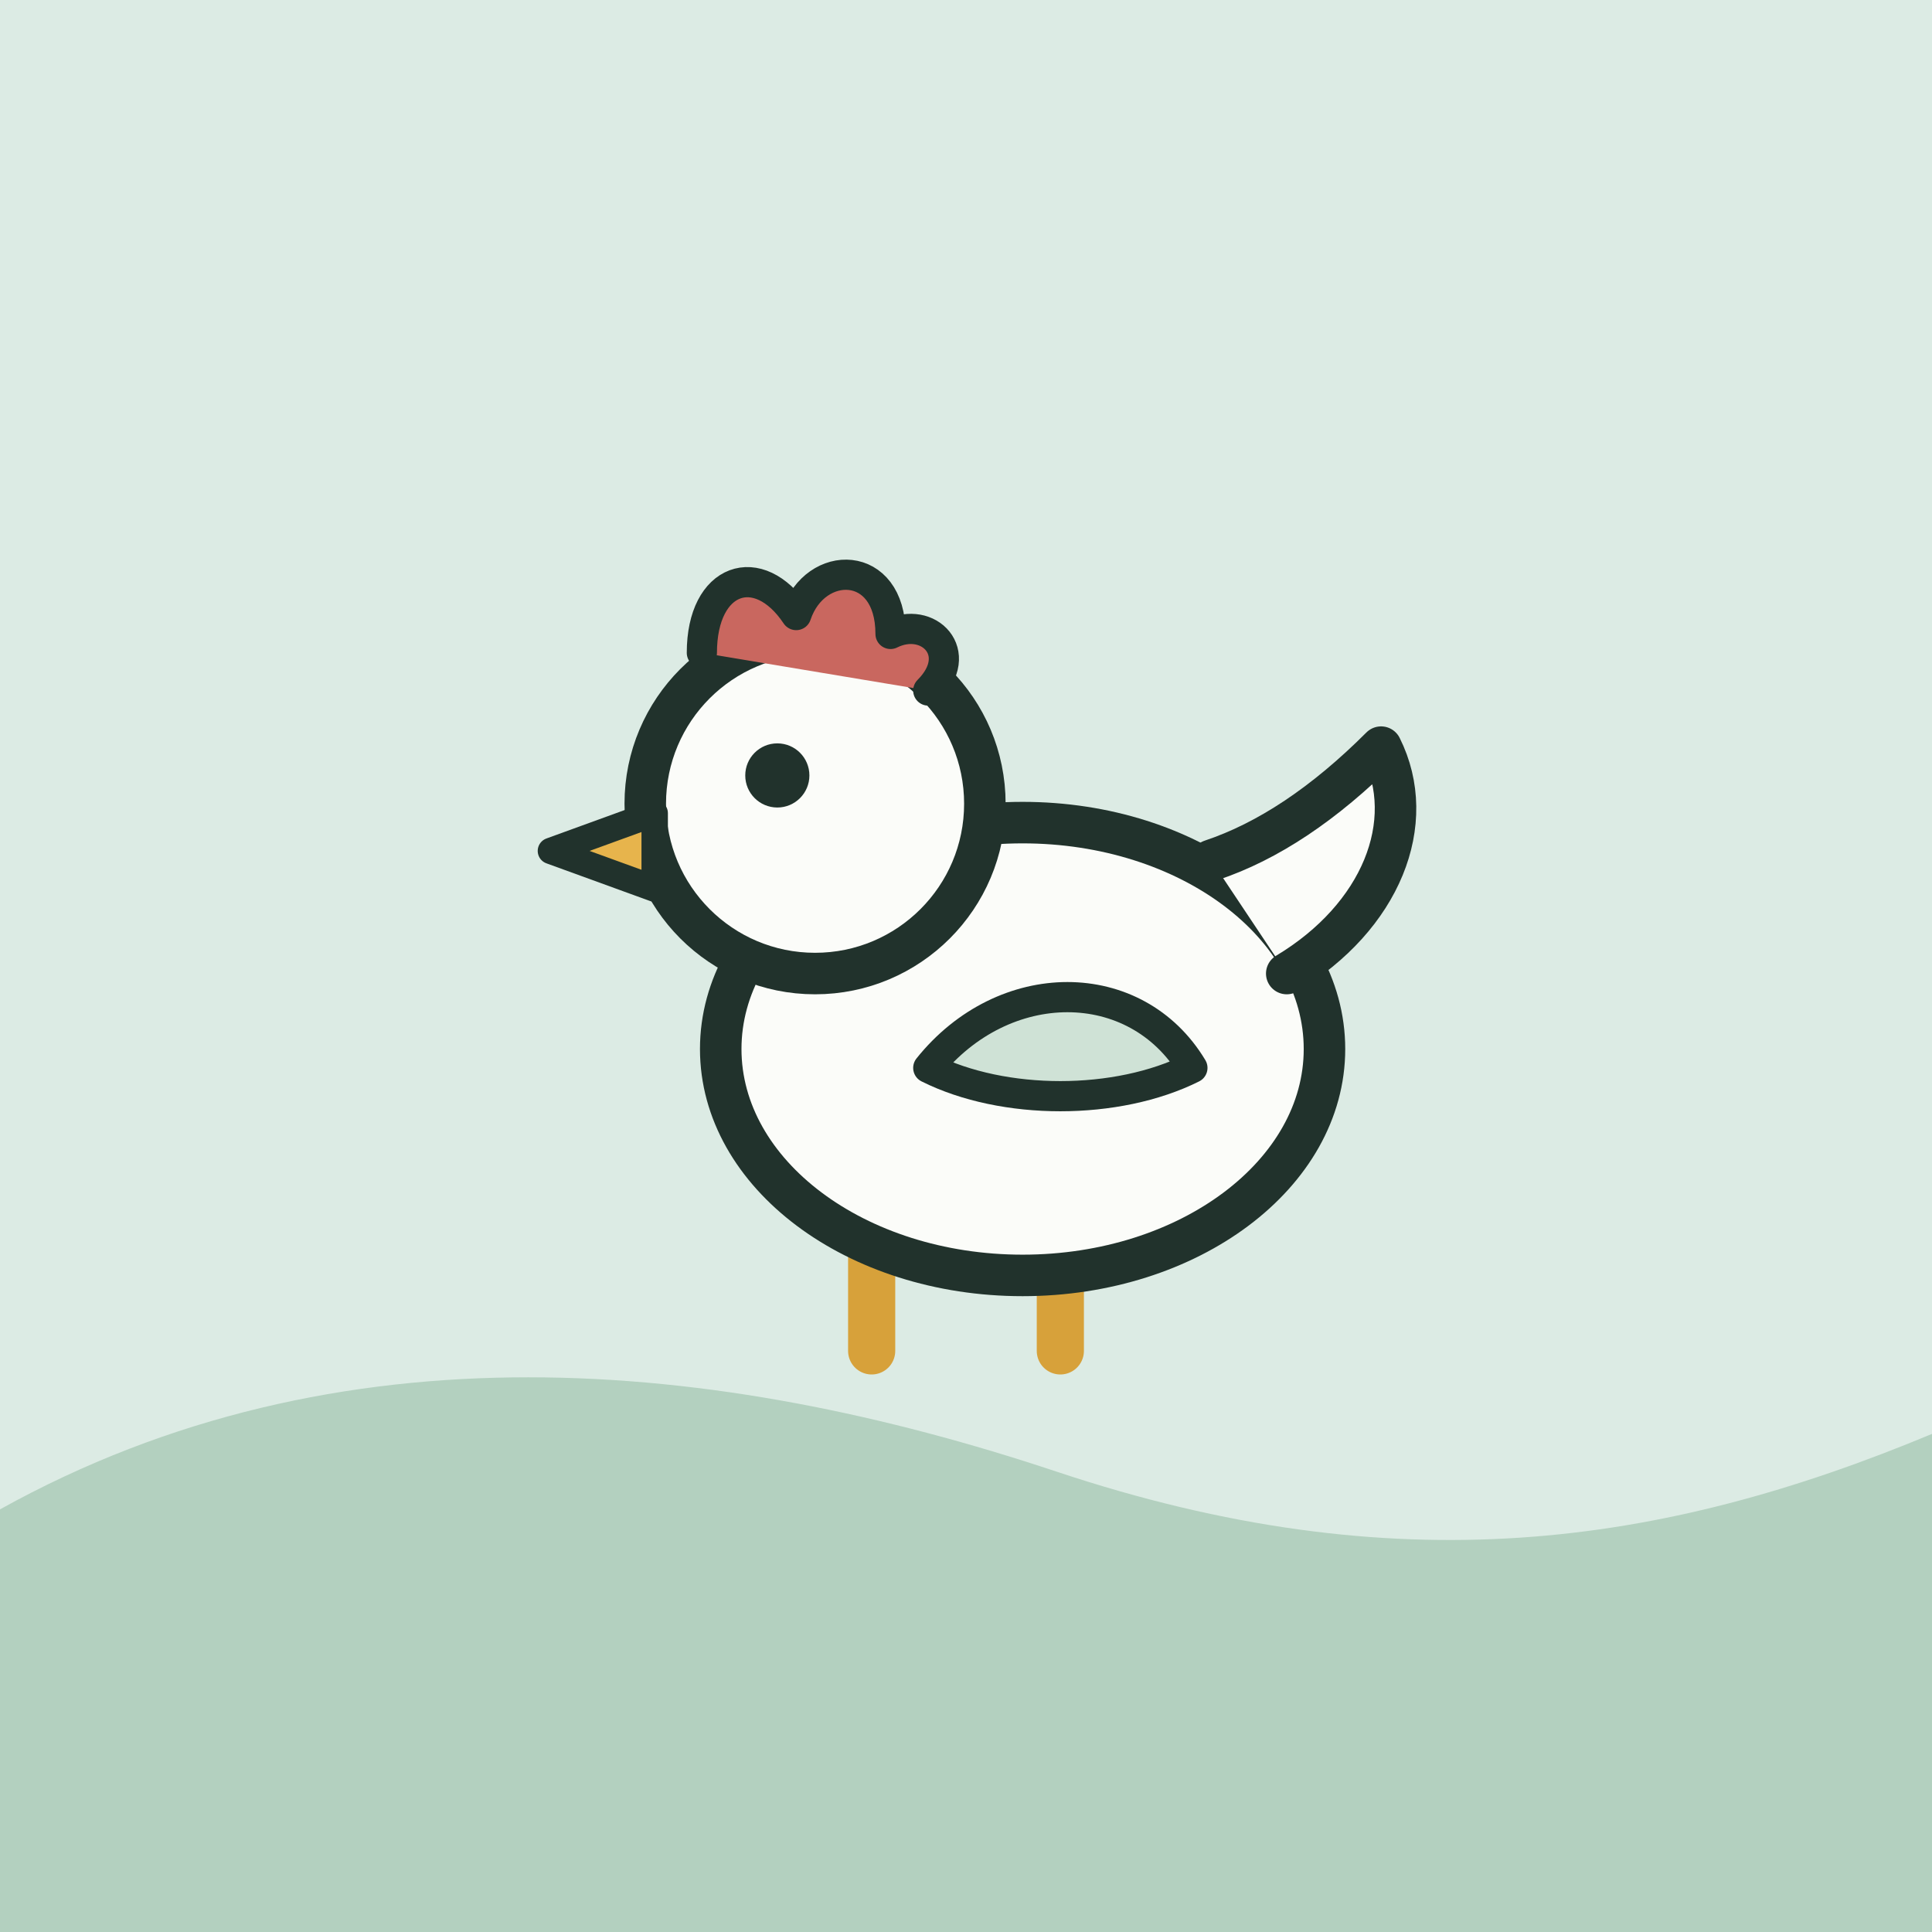
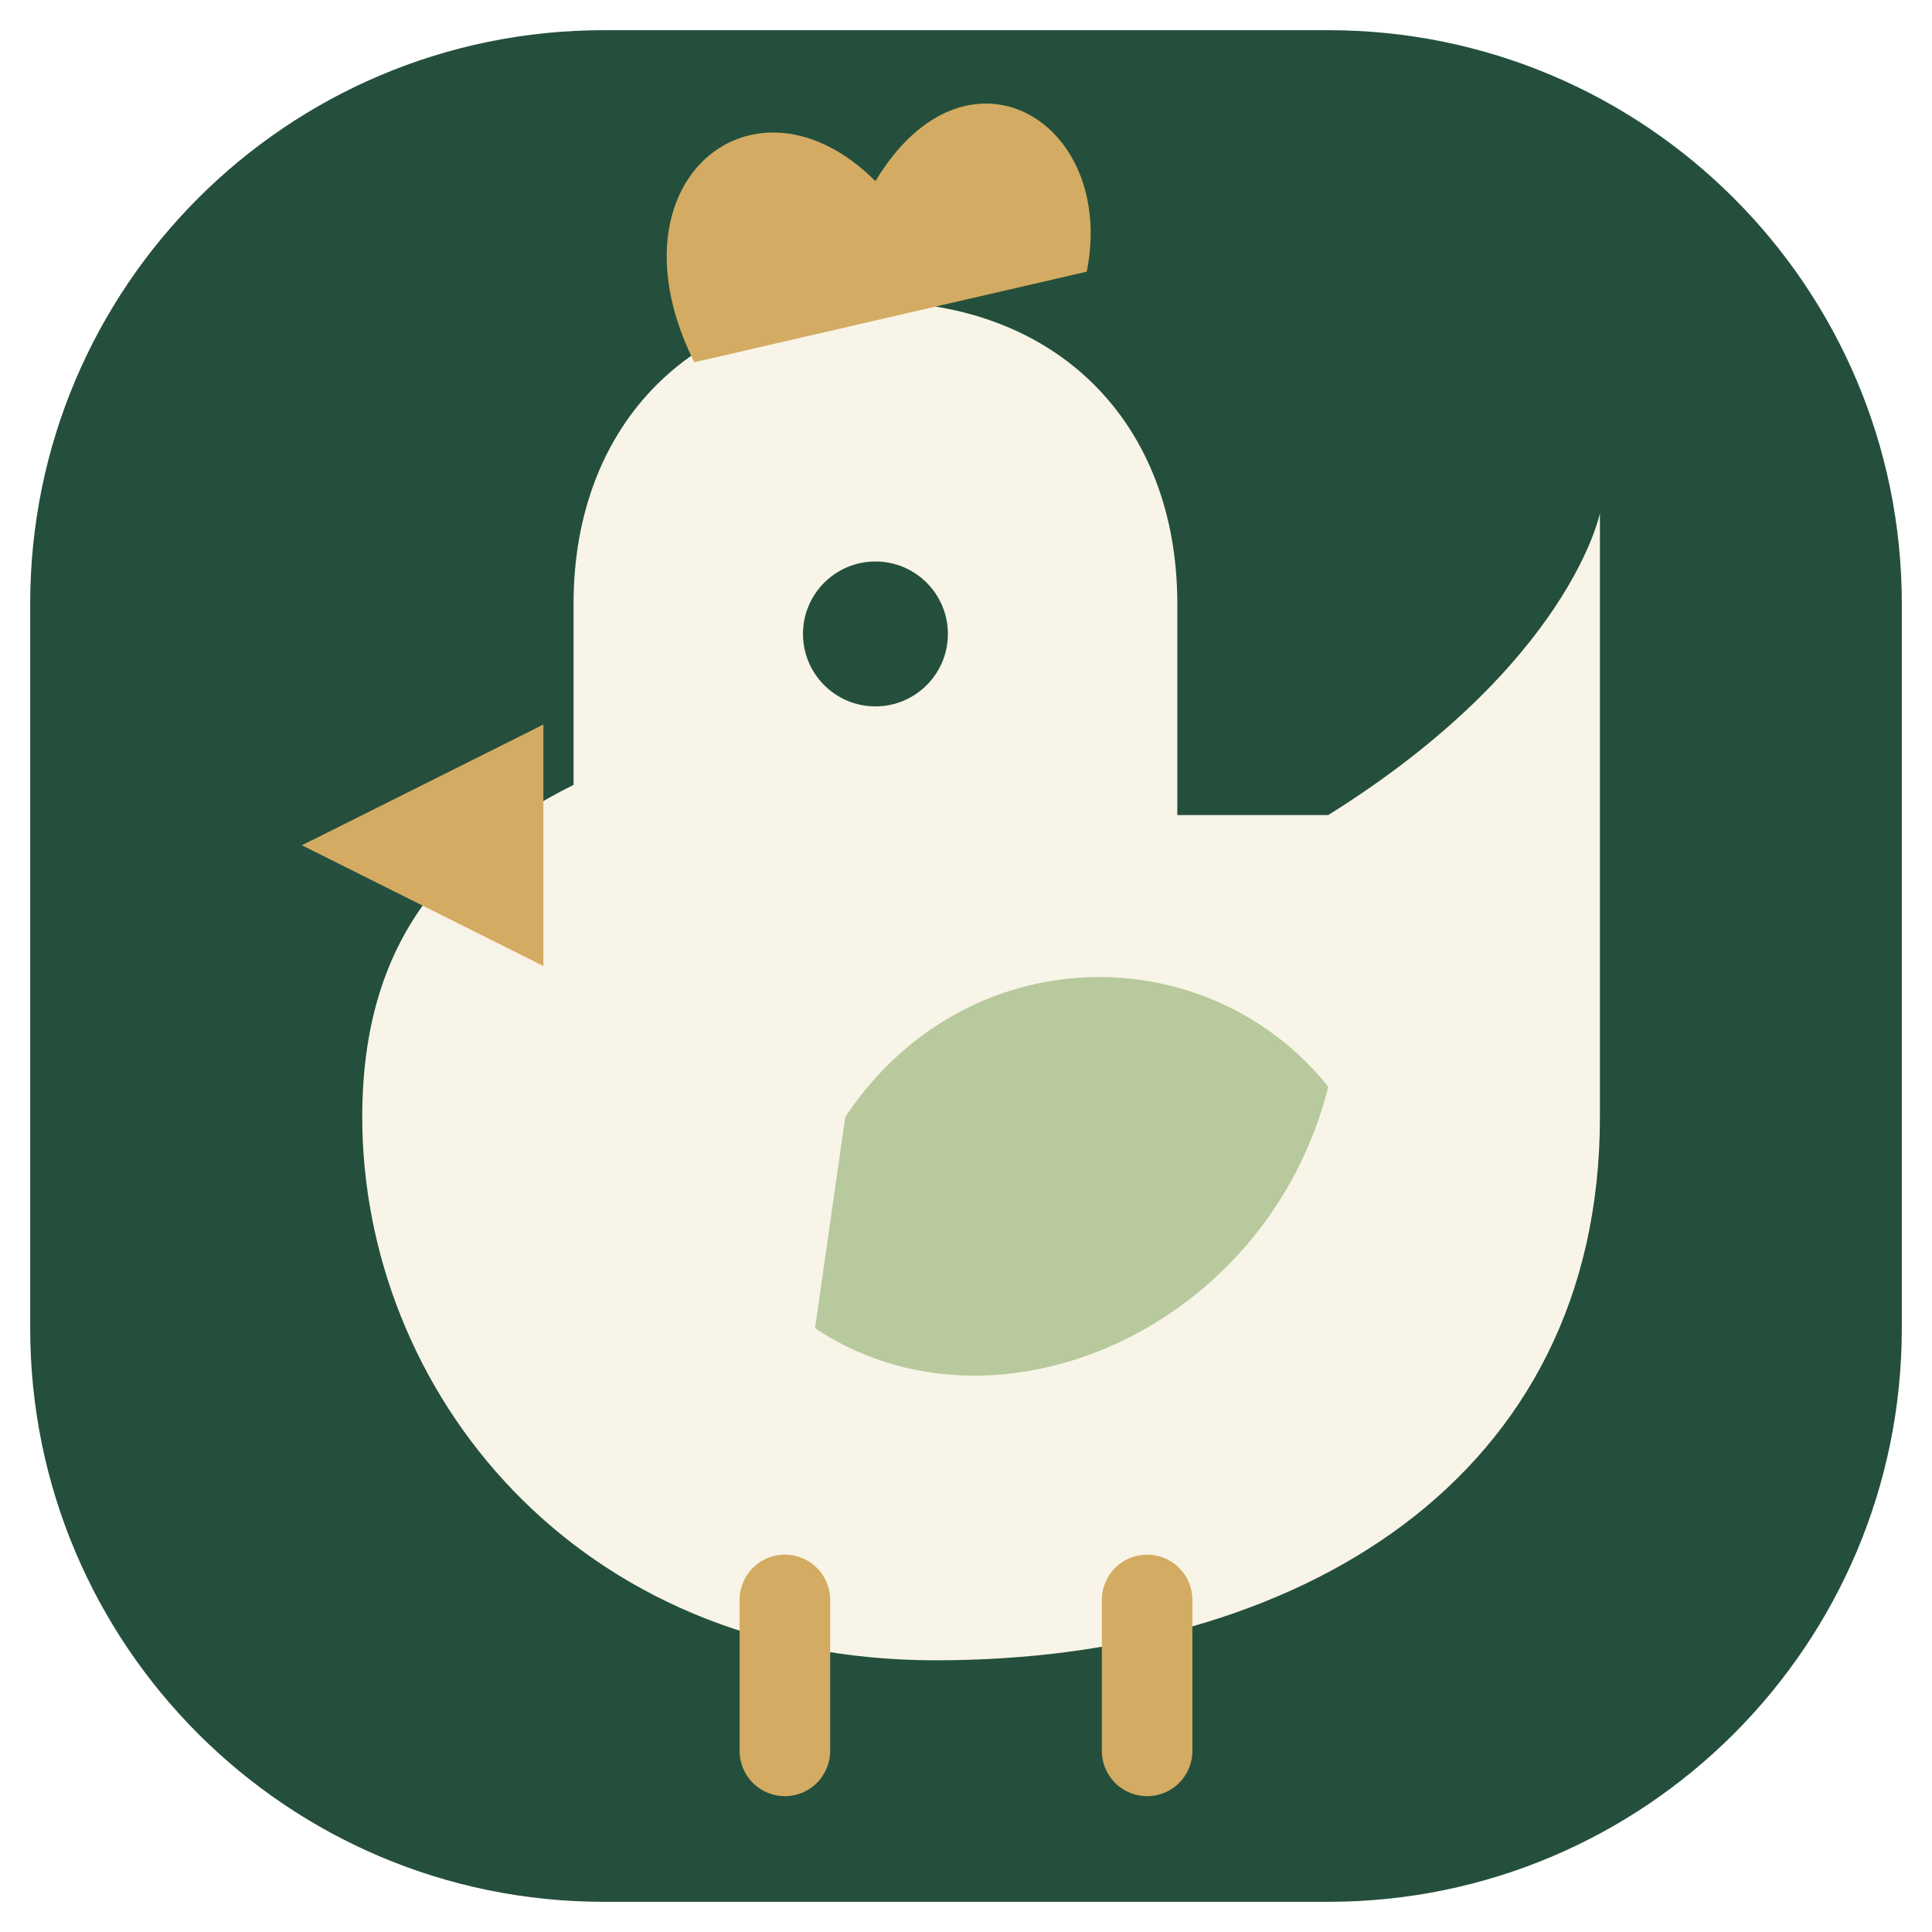
- <svg xmlns="http://www.w3.org/2000/svg" viewBox="0 0 512 512">
-   <rect width="512" height="512" fill="#DCEBE4" />
-   <path d="M0 512V400c90-50 190-40 280-10s160 20 232-10v132z" fill="#B3D0BF" />
-   <g transform="translate(96 88) scale(5)" stroke="#21322C" stroke-width="2.2" stroke-linejoin="round" stroke-linecap="round">
-     <path d="M27 49v5M37 49v5" stroke="#D7A13A" stroke-width="2.5" />
-     <ellipse cx="35" cy="38" rx="16" ry="12" fill="#FBFCF9" />
-     <path d="M49 34c5-3 7-8 5-12-3 3-6 5-9 6" fill="#FBFCF9" />
-     <circle cx="24" cy="25" r="9" fill="#FBFCF9" />
-     <path d="M18 17c0-4 3-5 5-2 1-3 5-3 5 1 2-1 4 1 2 3" fill="#C9675F" stroke-width="1.6" />
-     <path d="M15.5 25.5 10 27.5l5.5 2z" fill="#E7B44C" stroke-width="1.4" />
-     <circle cx="22" cy="23.5" r="1.7" fill="#21322C" stroke="none" />
-     <path d="M30 39c4-5 11-5 14 0-4 2-10 2-14 0z" fill="#CFE2D6" stroke-width="1.6" />
-   </g>
+ <svg xmlns="http://www.w3.org/2000/svg" viewBox="0 0 64 64" role="img" aria-label="Favorable Chicken Daily Tools">
+   <rect x="1" y="1" width="62" height="62" rx="19" fill="#244F3C" />
+   <path d="M44 27c8-5 9-10 9-10v20c0 12-10 18-22 18S12 46 12 37c0-6 3-9 7-11v-6c0-6 4-10 10-10s10 4 10 10v7z" fill="#F8F4E7" />
+   <path d="M23 12c-3-6 2-10 6-6 3-5 8-2 7 3" fill="#D3AB62" />
+   <path d="m18 24-8 4 8 4" fill="#D3AB62" />
+   <circle cx="29" cy="21" r="2.4" fill="#244F3C" />
+   <path d="M28 37c4-6 12-6 16-1-2 8-11 12-17 8" fill="#B7C99D" />
+   <path d="M26 53v5m12-5v5" stroke="#D3AB62" stroke-width="3" stroke-linecap="round" />
</svg>
